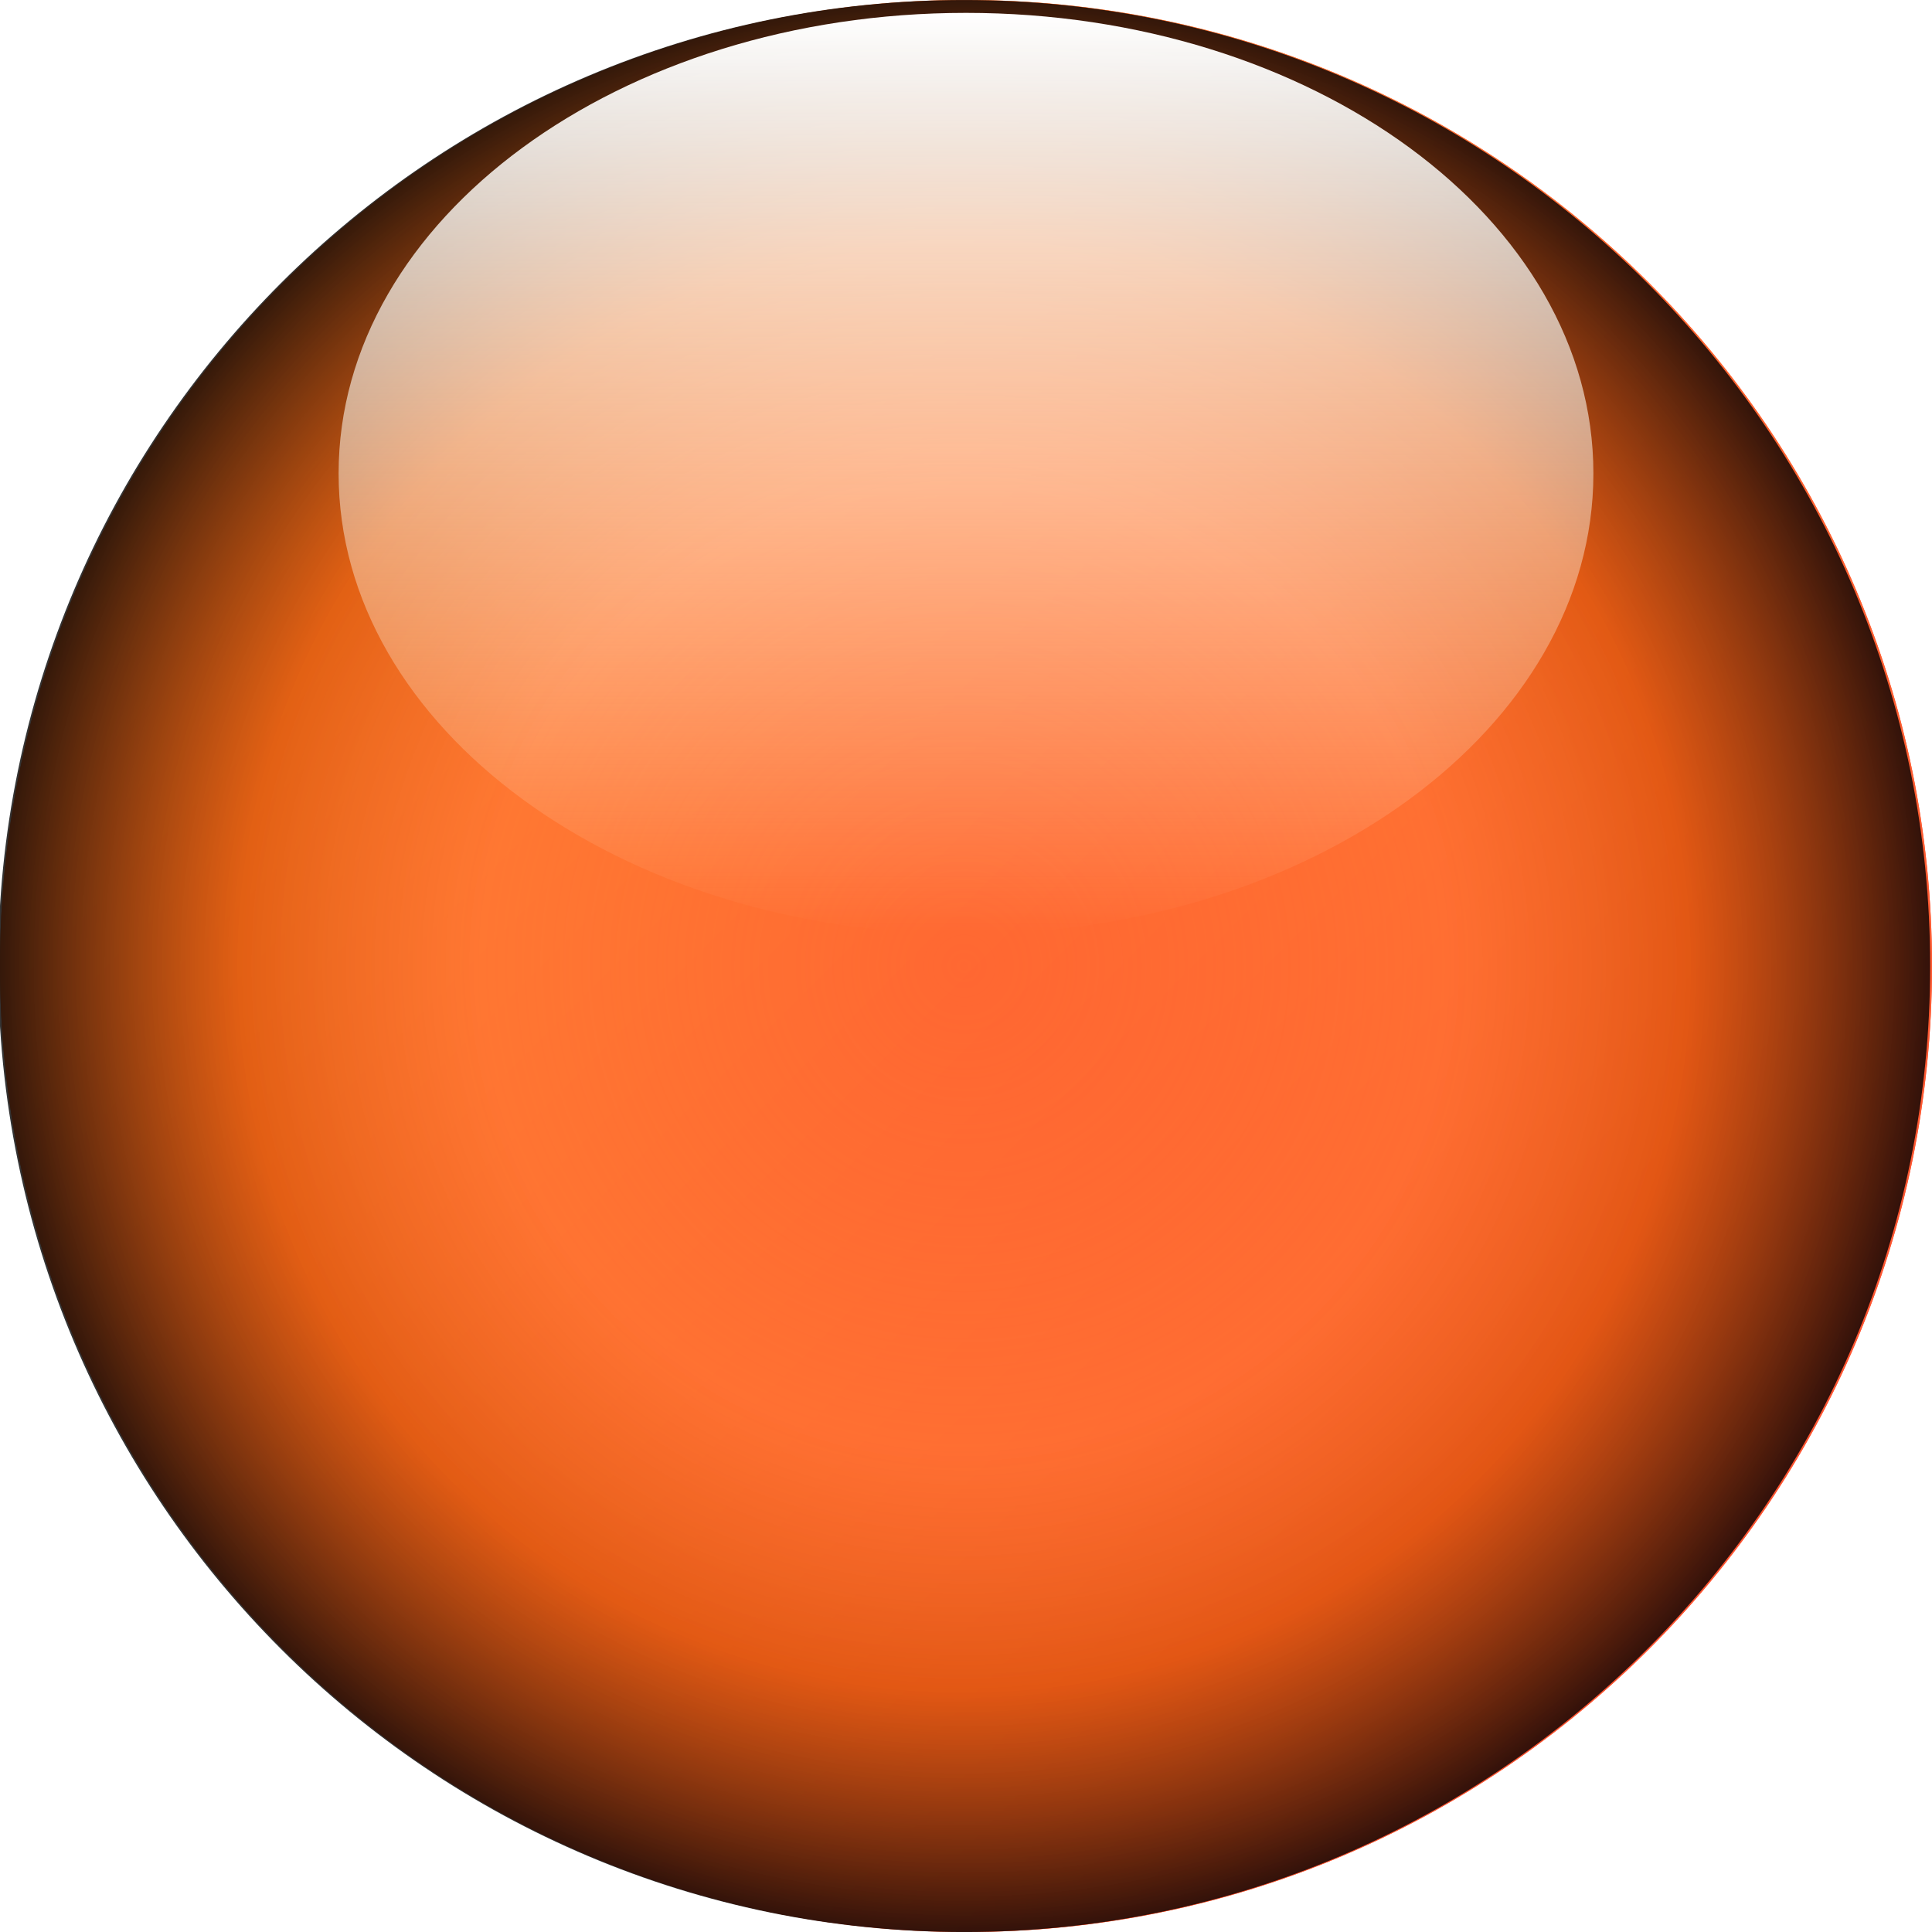
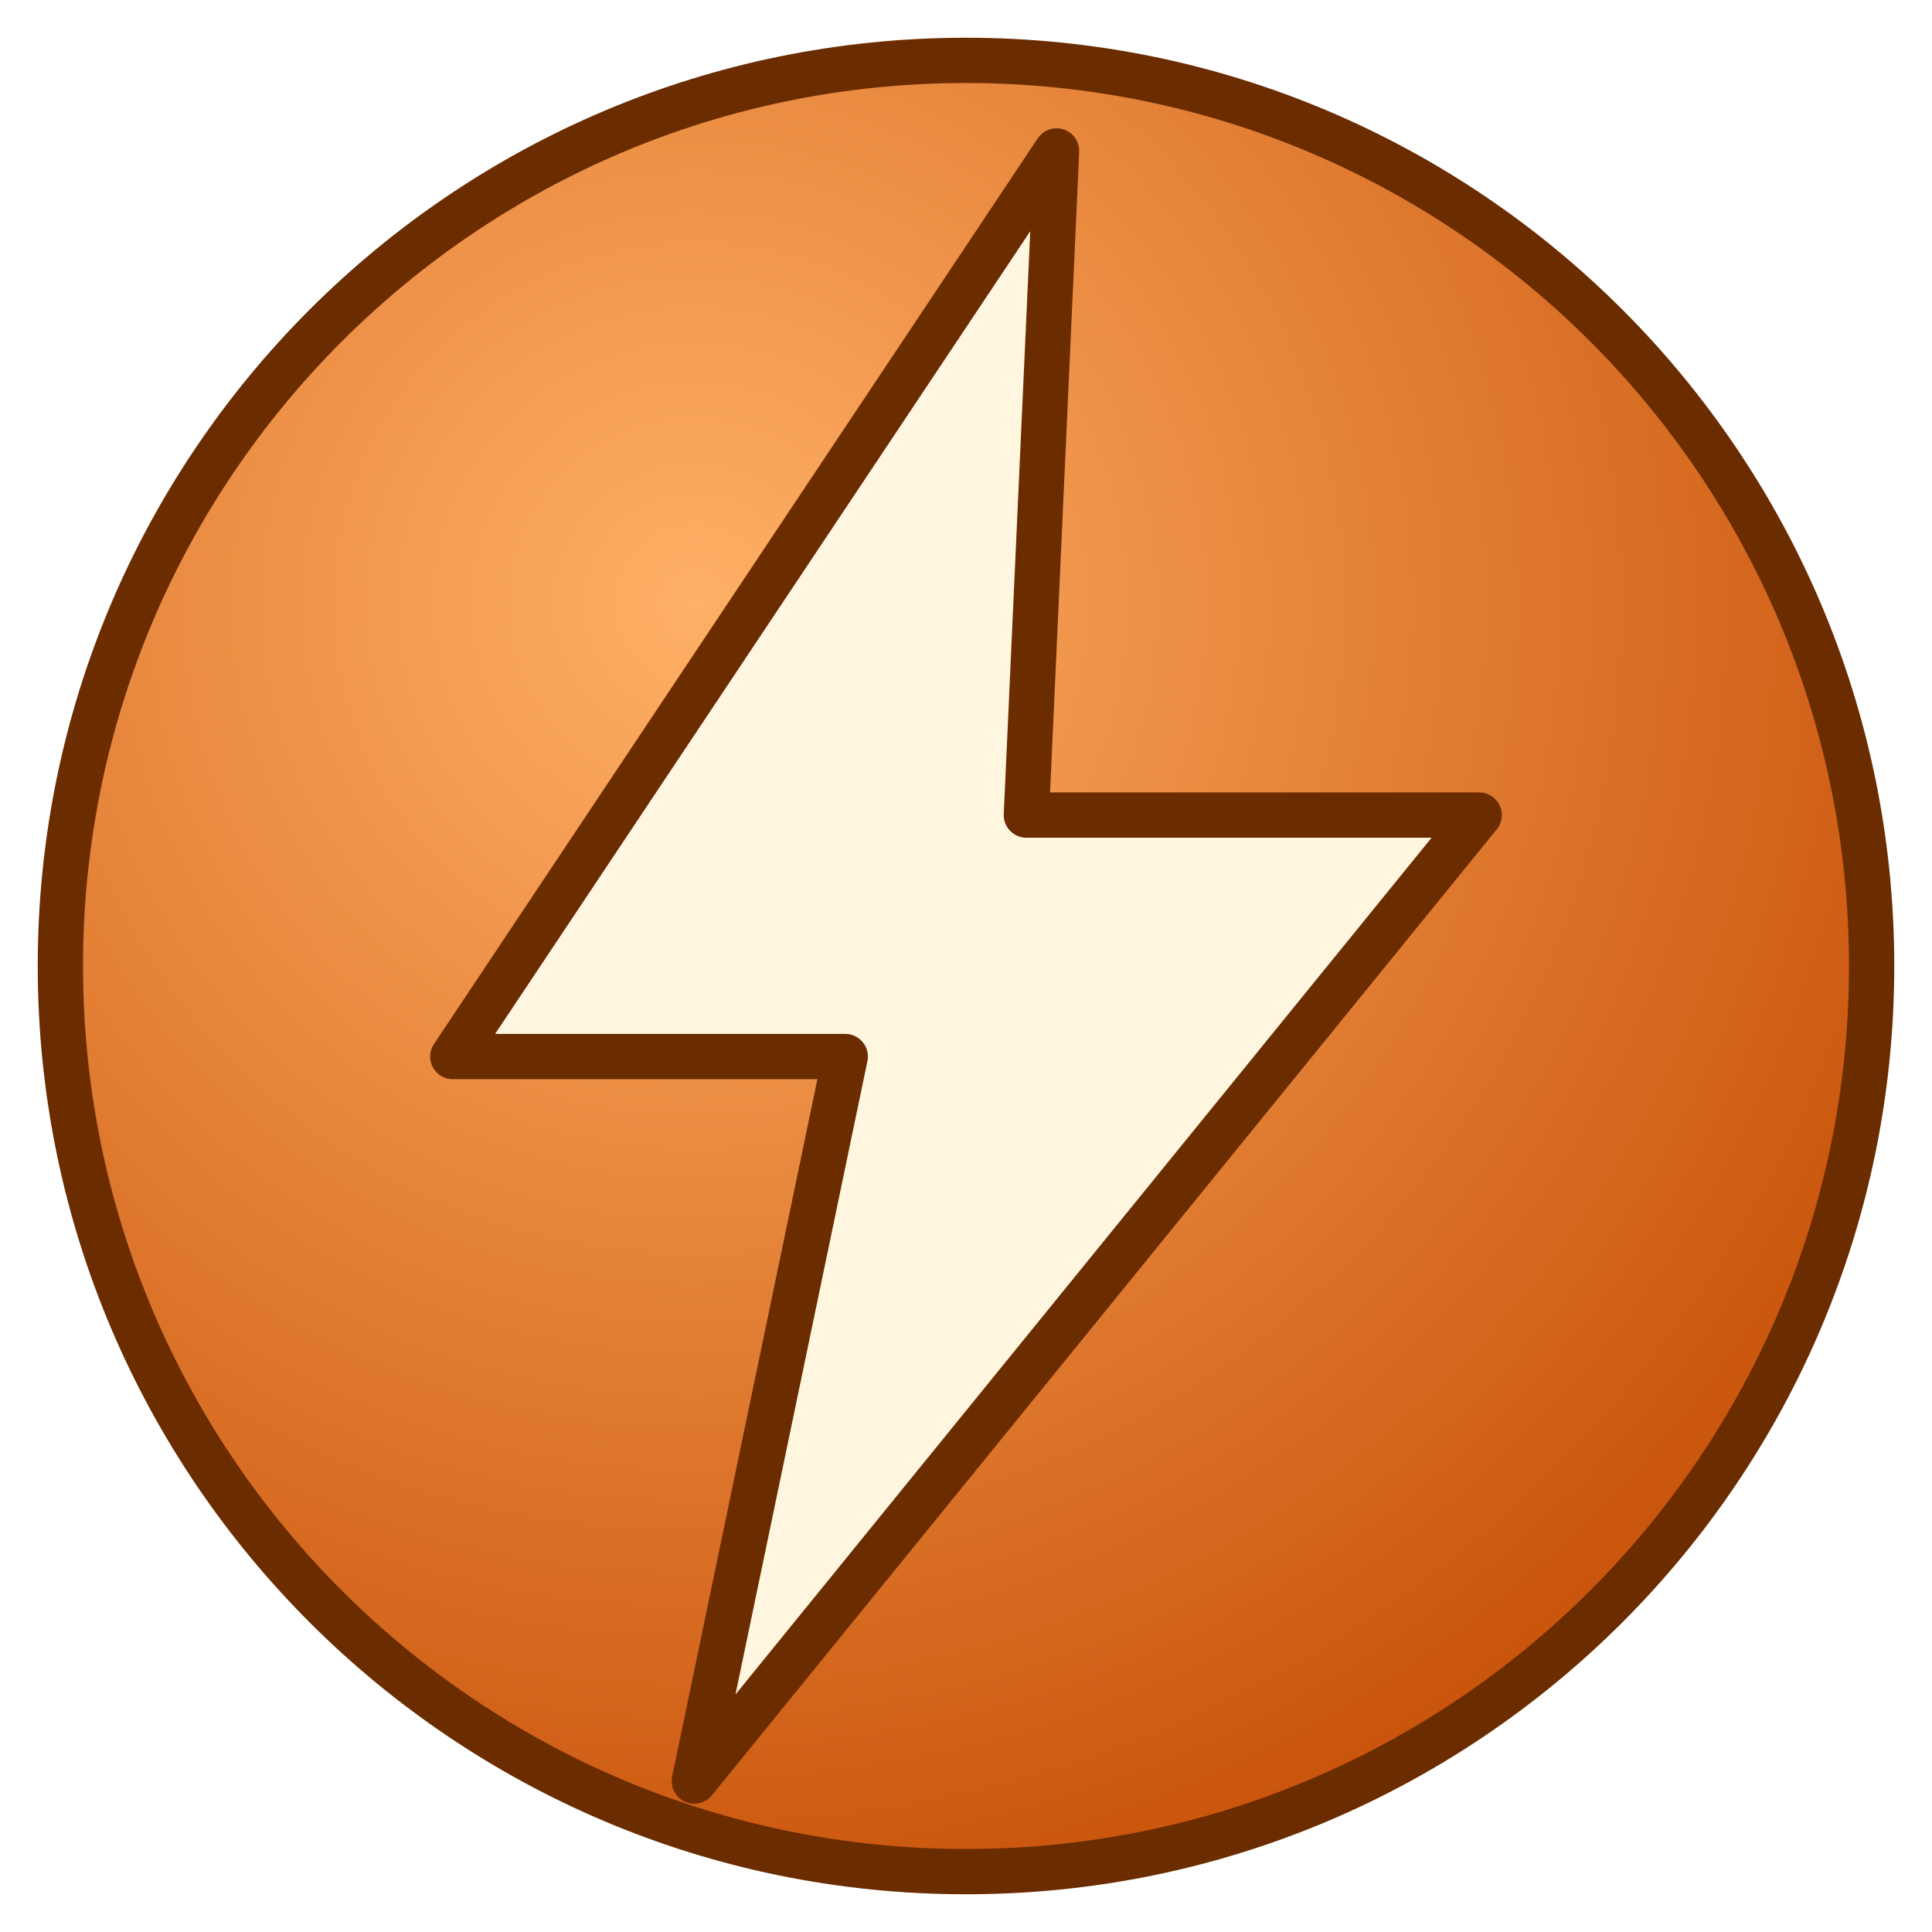
- <svg xmlns="http://www.w3.org/2000/svg" xmlns:xlink="http://www.w3.org/1999/xlink" width="300" height="300" id="svg2" version="1.0">
-   <defs id="defs4">
-     <linearGradient id="linearGradient3841">
-       <stop style="stop-color:white;stop-opacity:1;" offset="0" id="stop3843" />
-       <stop style="stop-color:#fefce9;stop-opacity:0;" offset="1" id="stop3845" />
-     </linearGradient>
-     <linearGradient id="linearGradient3813">
-       <stop id="stop3815" offset="0" style="stop-color:#ff8632;stop-opacity:0;" />
-       <stop style="stop-color:#ff8232;stop-opacity:0.4;" offset="0.5" id="stop4577" />
-       <stop id="stop4579" offset="0.75" style="stop-color:#cf5300;stop-opacity:0.6;" />
-       <stop id="stop3817" offset="1" style="stop-color:black;stop-opacity:0.8;" />
-     </linearGradient>
-     <linearGradient id="linearGradient3779">
-       <stop style="stop-color:#ff8232;stop-opacity:1;" offset="0" id="stop3781" />
-       <stop style="stop-color:#ff4d32;stop-opacity:1;" offset="1" id="stop3783" />
-     </linearGradient>
-     <linearGradient xlink:href="#linearGradient3779" id="linearGradient3785" x1="1.01" y1="2.005" x2="300" y2="300" gradientUnits="userSpaceOnUse" />
-     <radialGradient xlink:href="#linearGradient3813" id="radialGradient3819" cx="150" cy="150" fx="150" fy="150" r="150" gradientUnits="userSpaceOnUse" />
-     <linearGradient xlink:href="#linearGradient3841" id="linearGradient3847" x1="150" y1="0.455" x2="150" y2="299.544" gradientUnits="userSpaceOnUse" />
-     <linearGradient xlink:href="#linearGradient3779" id="linearGradient3782" gradientUnits="userSpaceOnUse" x1="1.01" y1="2.005" x2="300" y2="300" />
+ <svg xmlns="http://www.w3.org/2000/svg" viewBox="0 0 64 64" width="64" height="64">
+   <defs>
+     <radialGradient id="stormBg" cx="35%" cy="30%" r="75%">
+       <stop offset="0%" stop-color="#ffb066" />
+       <stop offset="100%" stop-color="#c9530a" />
+     </radialGradient>
  </defs>
-   <g id="layer1" style="display:inline">
-     <path d="m 300,150 a 150,150 0 1 1 -300,0 150,150 0 1 1 300,0 z" id="path2760" style="fill:url(#linearGradient3785);fill-opacity:1.0;fill-rule:evenodd;stroke:none" />
-     <path style="fill:url(#linearGradient3782);fill-opacity:1;fill-rule:evenodd;stroke:none" id="path3788" d="m 300,150 a 150,150 0 1 1 -300,0 150,150 0 1 1 300,0 z" transform="translate(-1.4253374e-6,2.8293252e-6)" />
-   </g>
-   <g id="layer2" style="display:inline">
-     <path style="fill:url(#radialGradient3819);fill-opacity:1.0;fill-rule:evenodd;stroke:none" id="path3790" d="m 300,150 a 150,150 0 1 1 -300,0 150,150 0 1 1 300,0 z" transform="translate(-0.286409,0.00435494)" />
-   </g>
-   <g id="layer4" />
-   <g id="layer3" style="display:inline">
-     <path d="m 300,150 a 150,150 0 1 1 -300,0 150,150 0 1 1 300,0 z" id="path3821" style="fill:url(#linearGradient3847);fill-opacity:1;fill-rule:evenodd;stroke:none" transform="matrix(0.649475,0,0,0.476763,52.5787,2)" />
-   </g>
+   <circle cx="32" cy="32" r="30" fill="url(#stormBg)" stroke="#6b2c00" stroke-width="1.5" />
+   <path d="M35 5 L15 35 L28 35 L23 59 L49 27 L34 27 Z" fill="#fff6e0" stroke="#6b2c00" stroke-width="1.5" stroke-linejoin="round" />
</svg>
